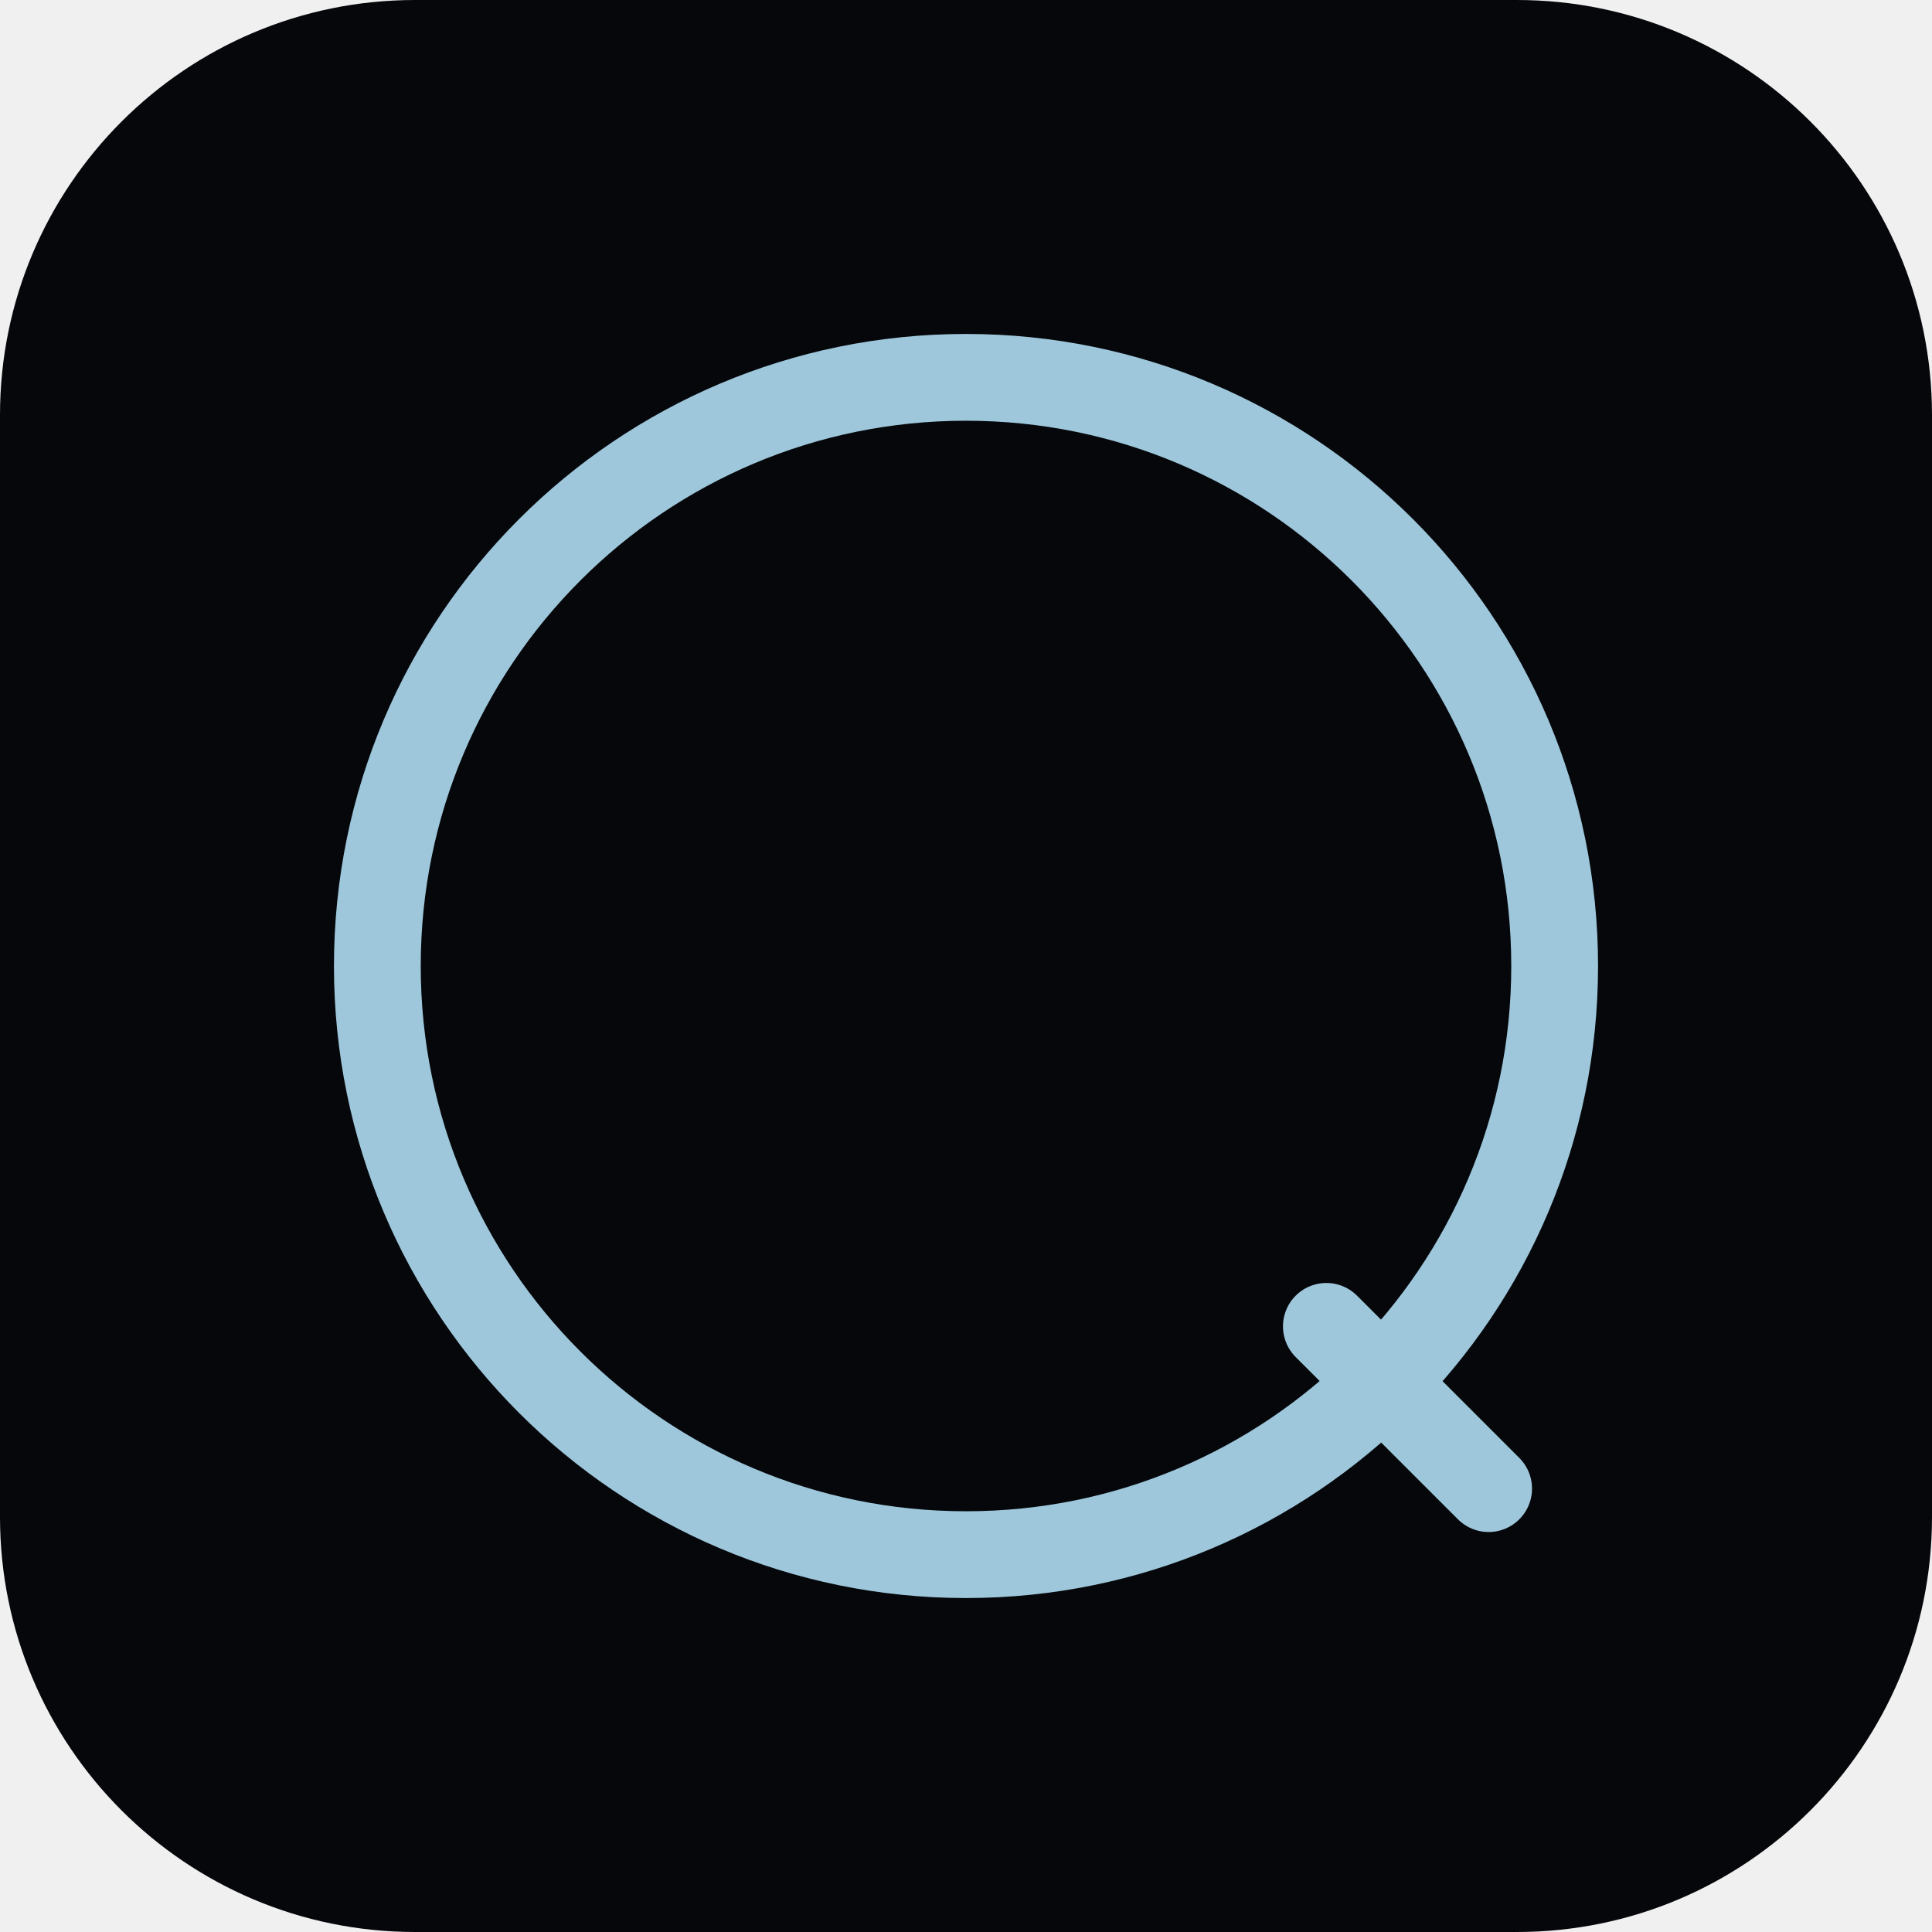
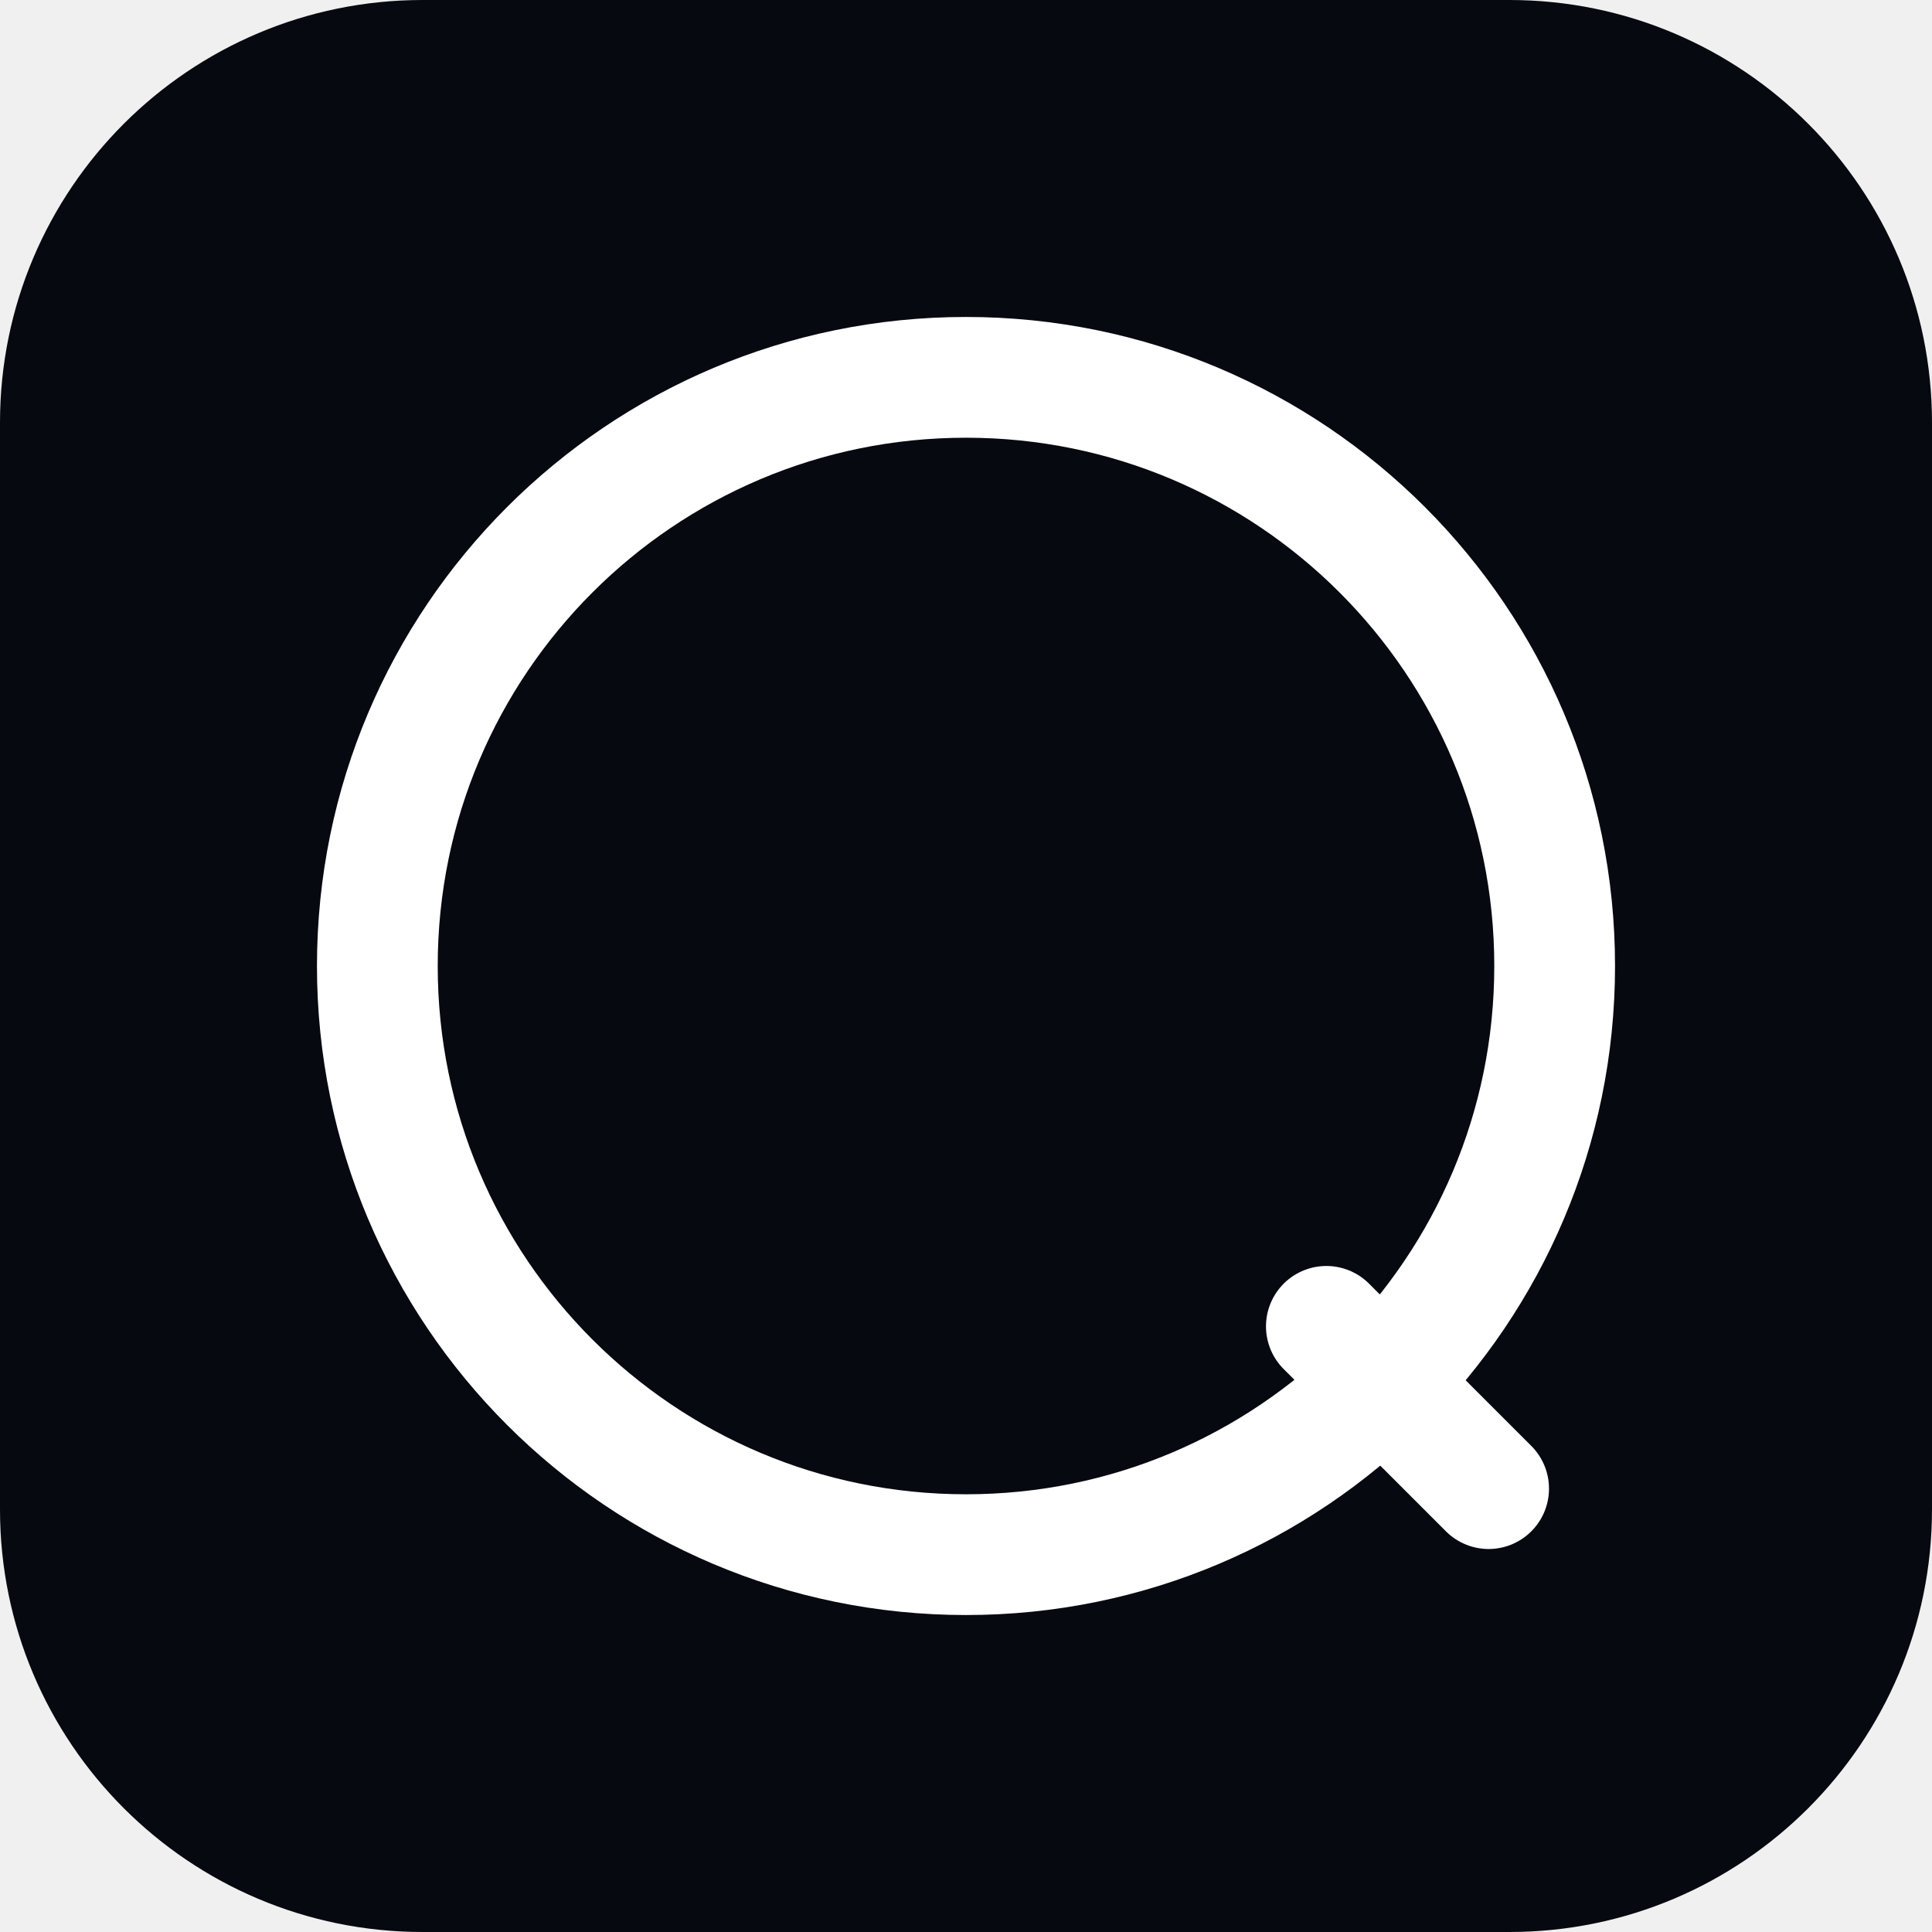
- <svg xmlns="http://www.w3.org/2000/svg" width="64" height="64" viewBox="0 0 1024 1024">
-   <rect width="1024" height="1024" rx="220" fill="#05070B" />
-   <circle cx="512" cy="512" r="312" fill="none" stroke="#9EC7DB" stroke-width="46" />
-   <line x1="703" y1="703" x2="789" y2="789" stroke="#9EC7DB" stroke-width="46" stroke-linecap="round" />
+ <svg xmlns="http://www.w3.org/2000/svg" viewBox="0 0 1024 1024">
+   <rect width="1024" height="1024" rx="224" fill="#060910" />
+   <circle cx="512" cy="512" r="312" fill="none" stroke="#FFFFFF" stroke-width="64" />
+   <line x1="703" y1="703" x2="789" y2="789" stroke="#FFFFFF" stroke-width="64" stroke-linecap="round" />
</svg>
